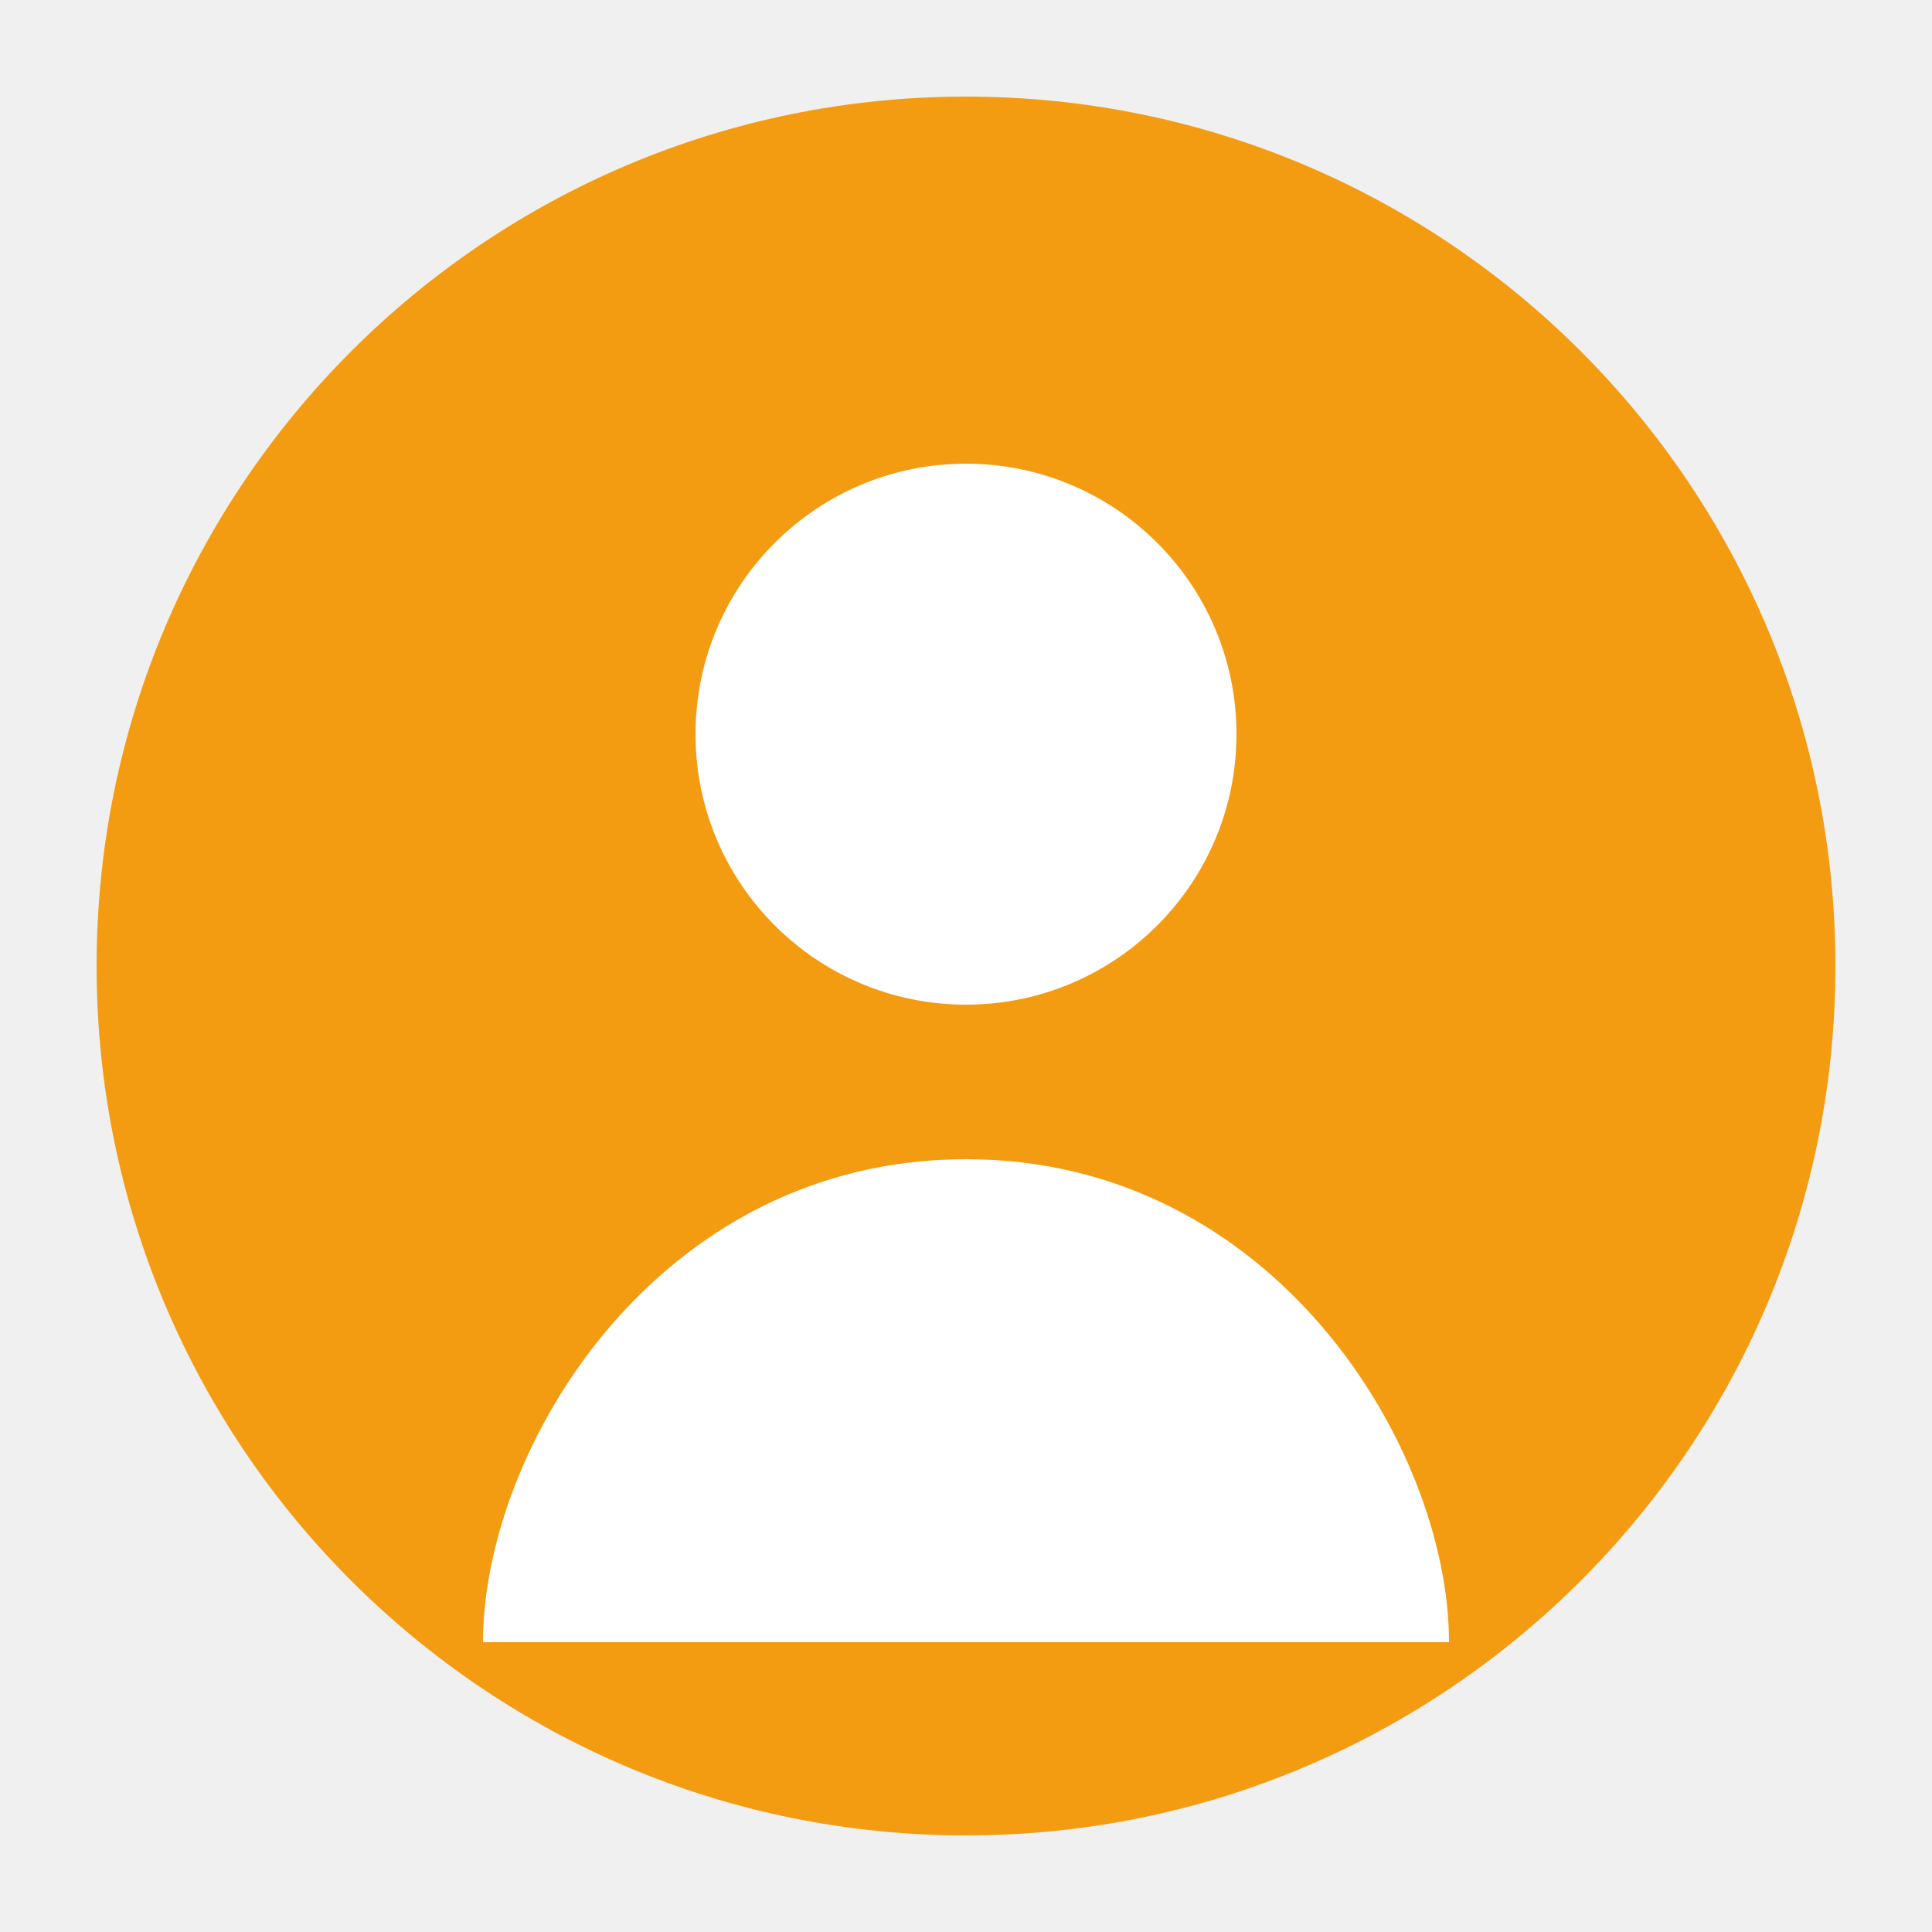
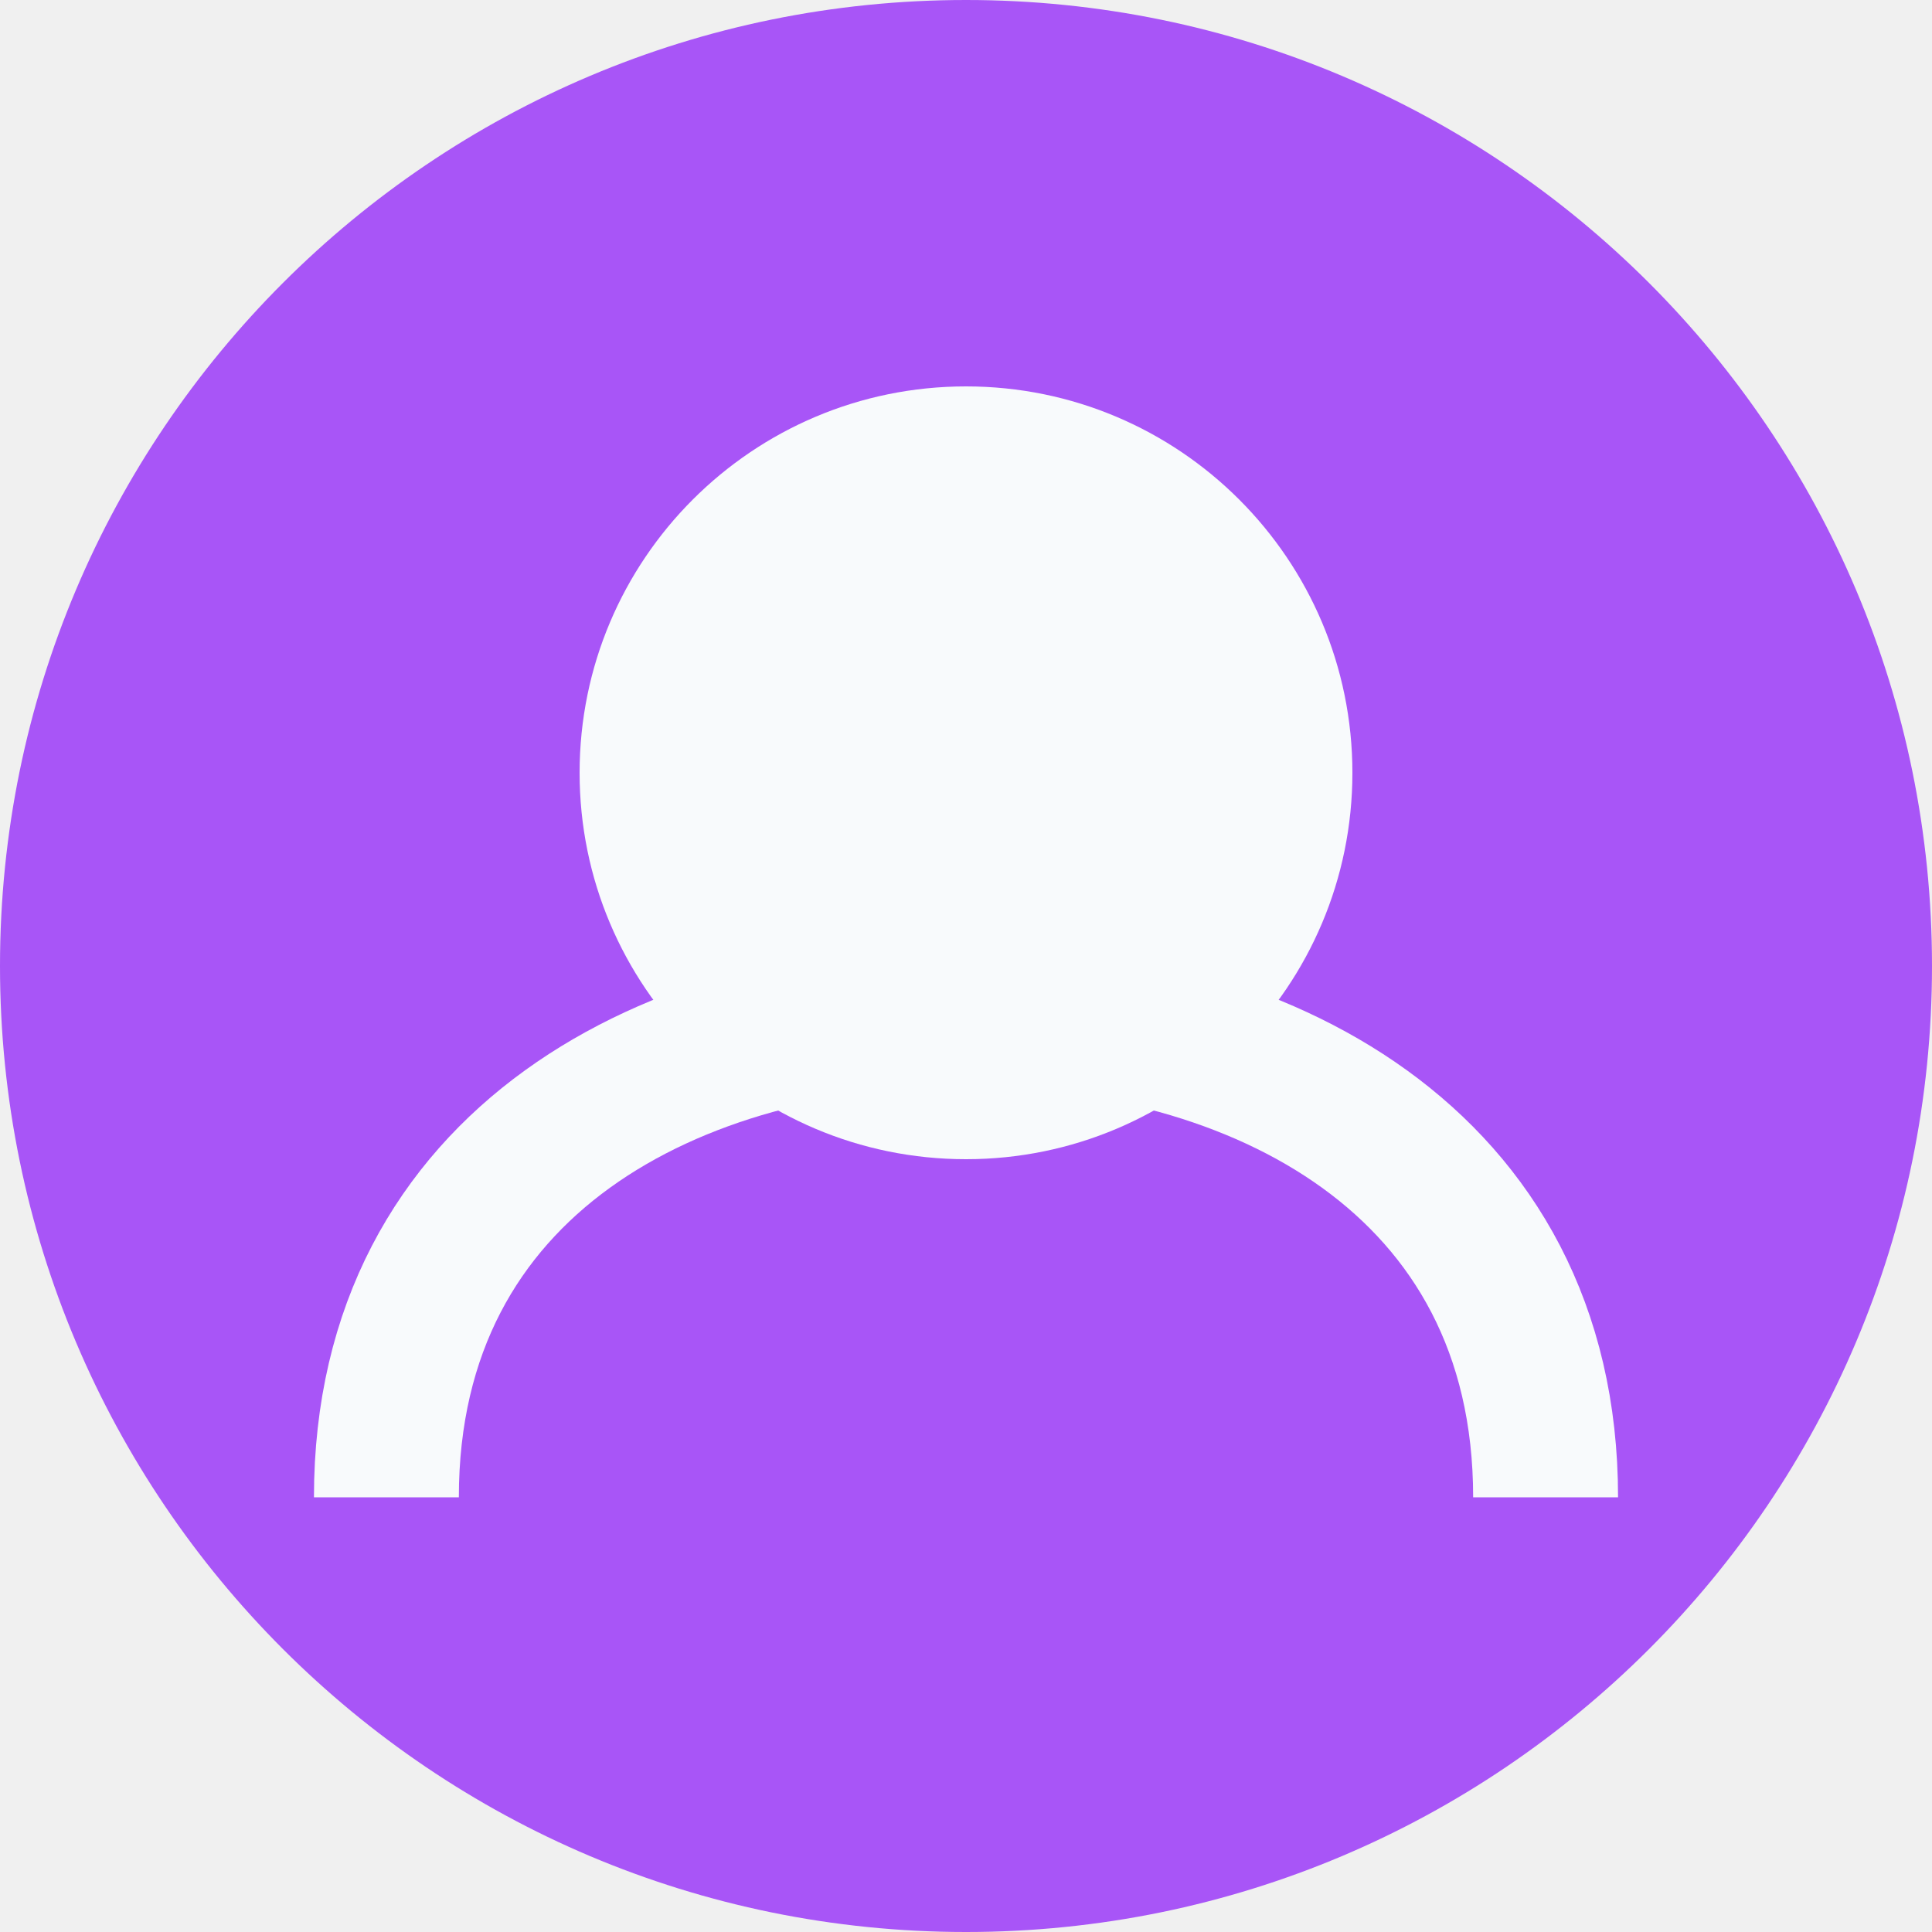
- <svg xmlns="http://www.w3.org/2000/svg" viewBox="0 0 100 100">
-   <circle cx="50" cy="50" r="45" fill="#f39c12" />
-   <circle cx="50" cy="38" r="14" fill="#fff" />
-   <path d="M50 60 C 34 60, 25 75, 25 85 L 75 85 C 75 75, 66 60, 50 60" fill="#fff" />
+ <svg xmlns="http://www.w3.org/2000/svg" width="200" height="200" viewBox="0 0 200 200">
+   <circle cx="100" cy="100" r="100" fill="#a855f7" />
+   <circle cx="100" cy="80" r="40" fill="#f8fafc" />
+   <path d="M160,155 C160,120 130,105 100,105 C70,105 40,120 40,155" stroke="#f8fafc" stroke-width="15" fill="none" />
</svg>
